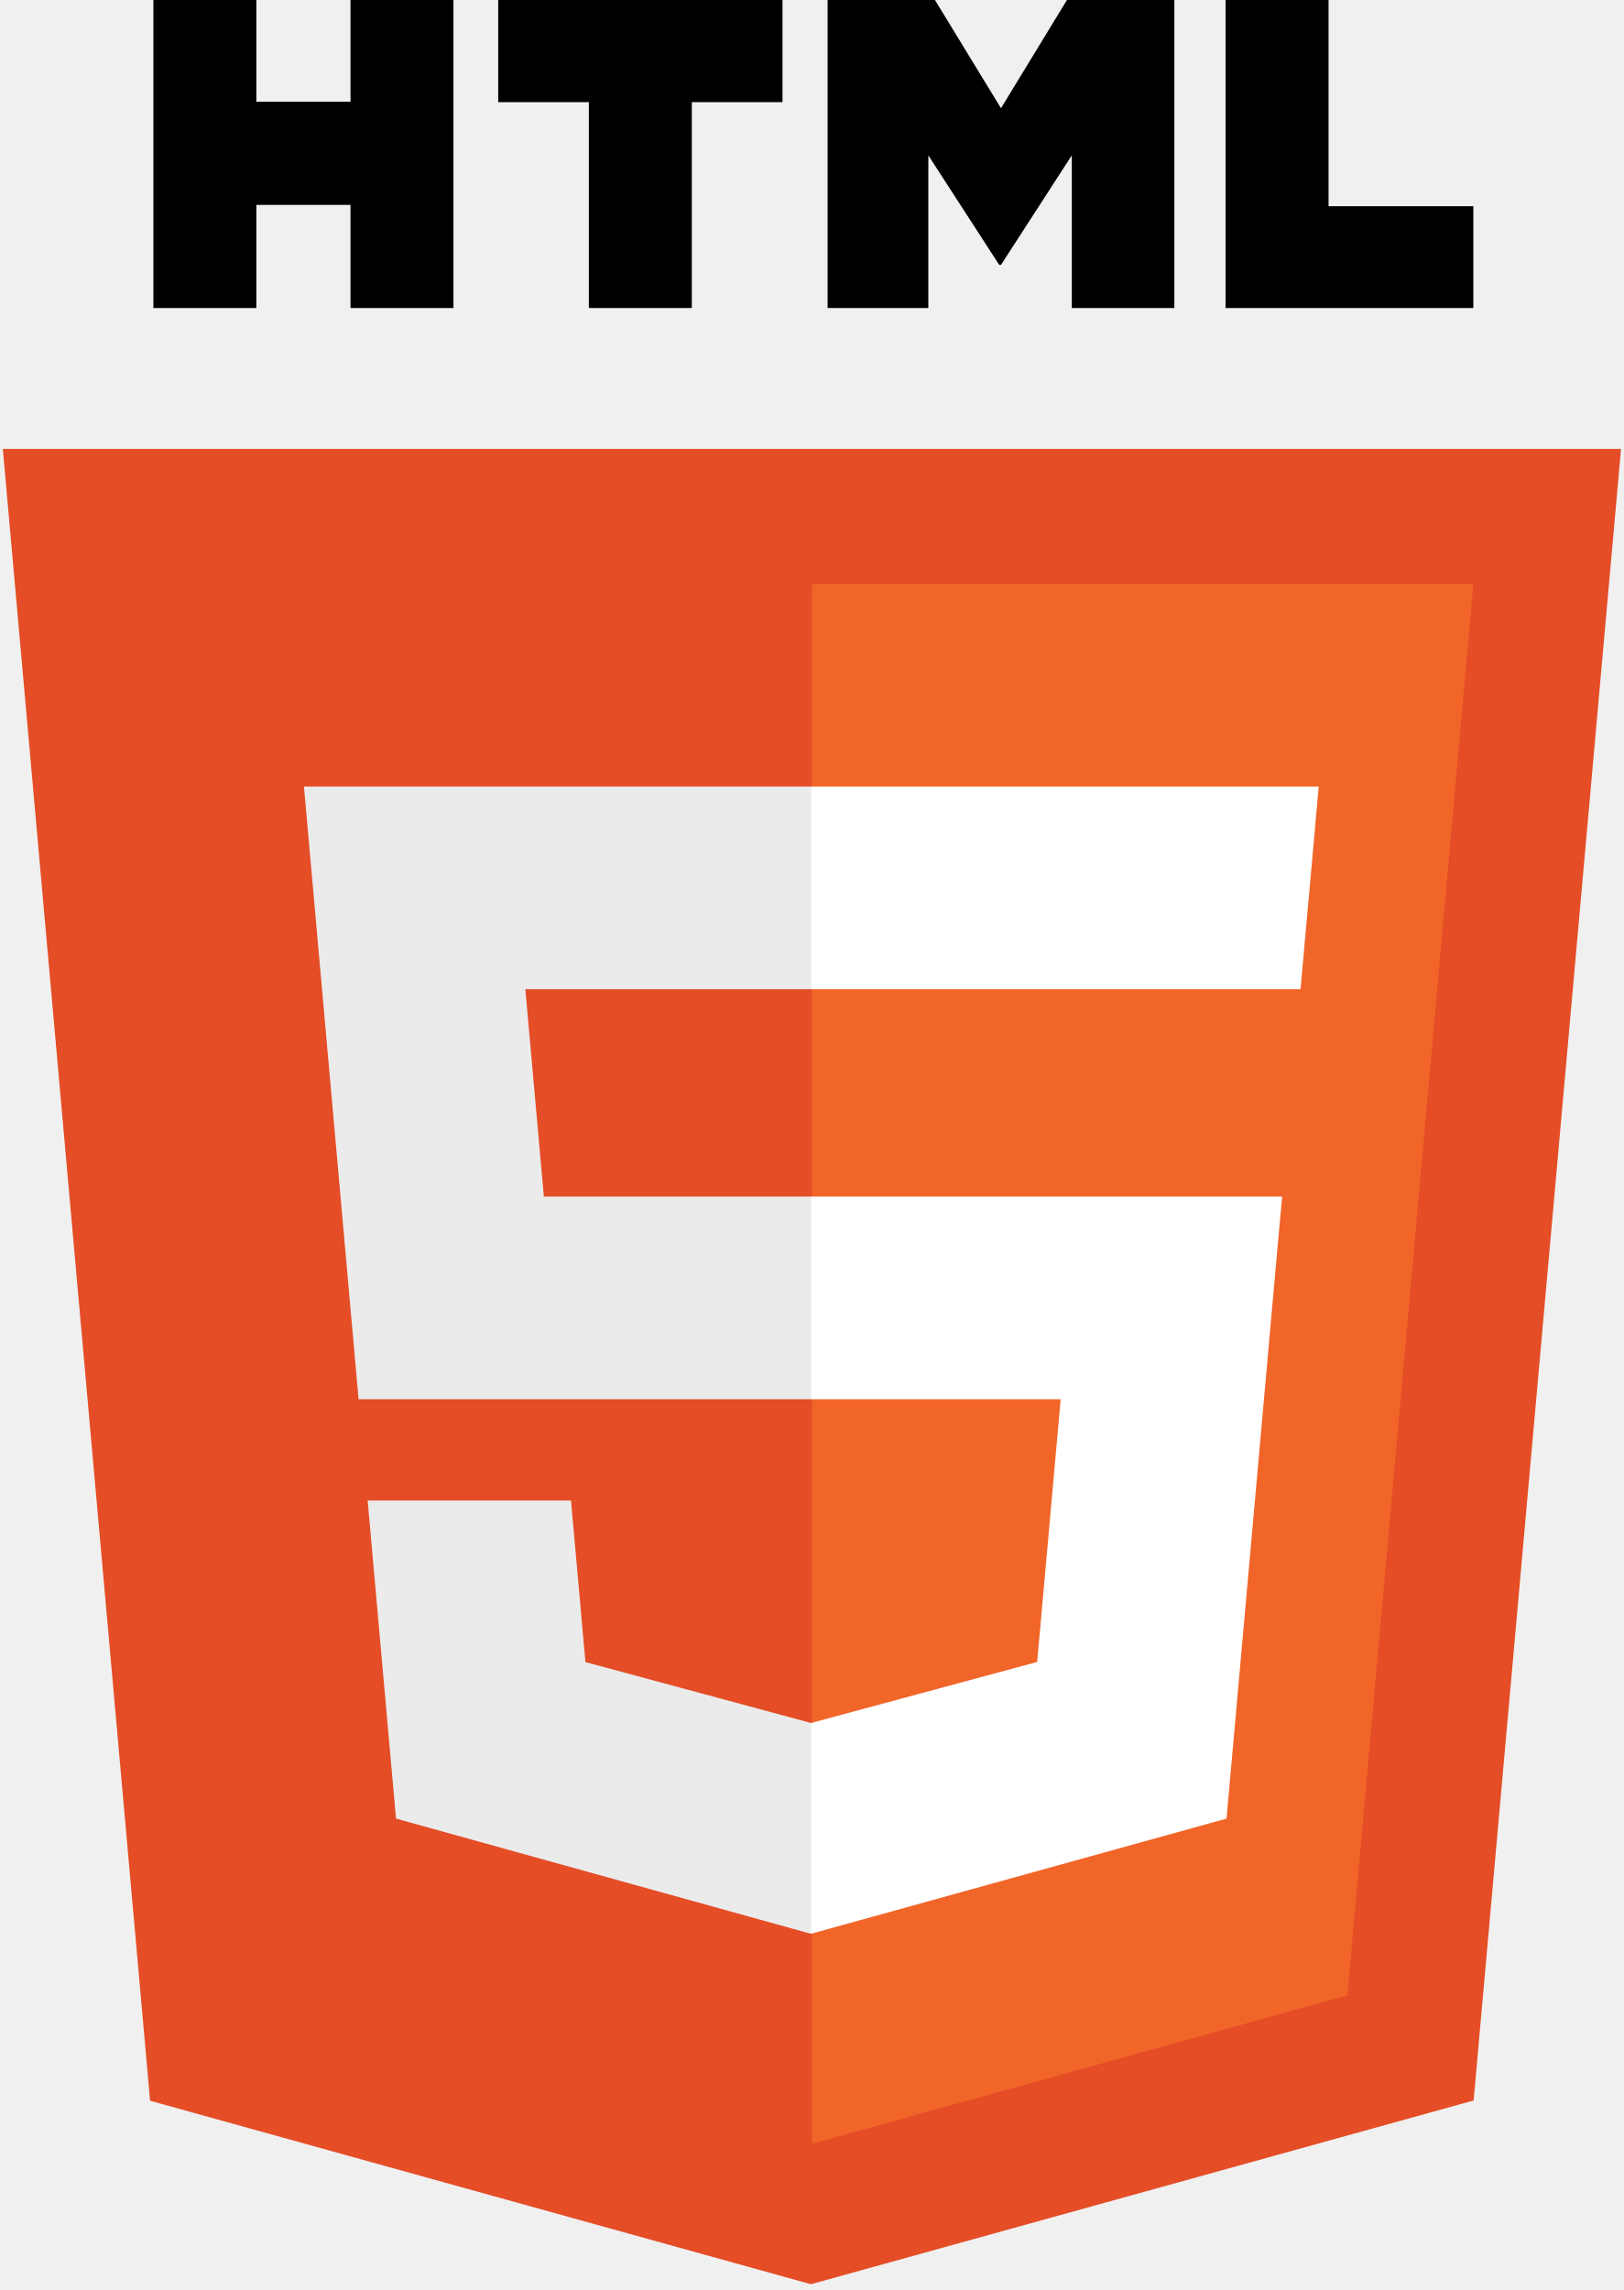
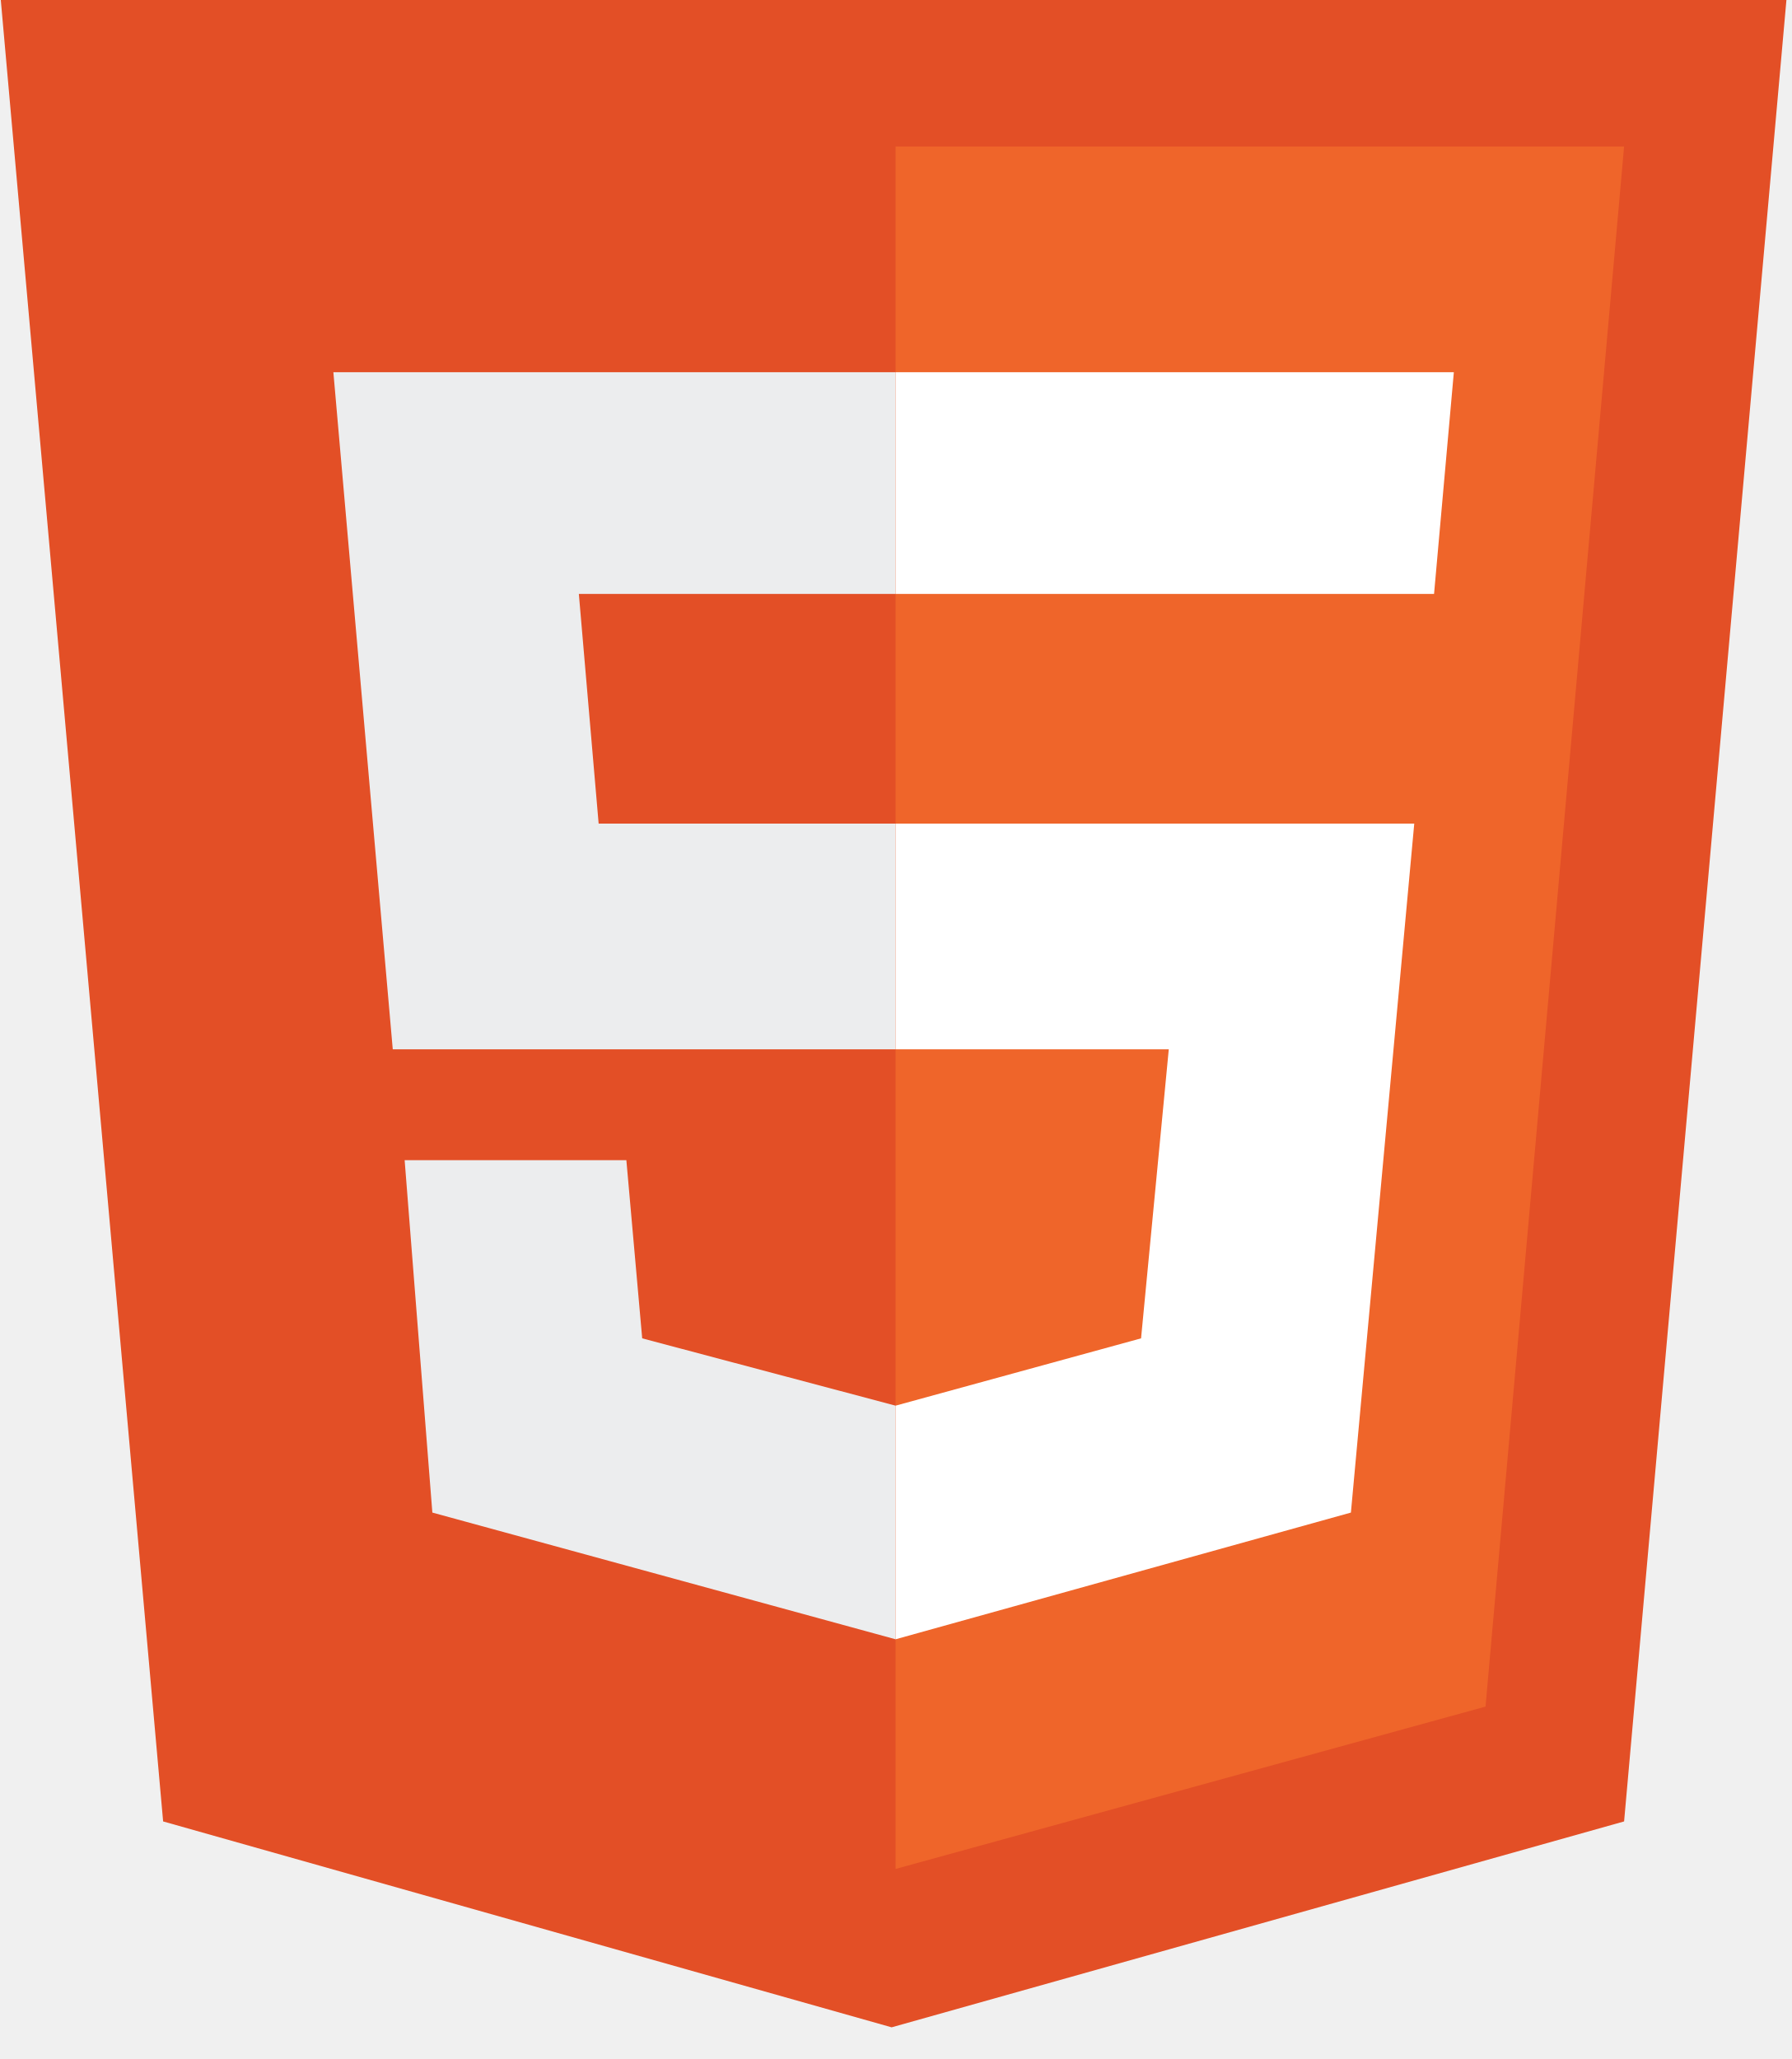
- <svg xmlns="http://www.w3.org/2000/svg" width="256px" height="361px" viewBox="0 0 256 361" version="1.1" preserveAspectRatio="xMidYMid">
-   <g>
-     <path d="M255.555,70.766 L232.314,331.125 L127.844,360.088 L23.662,331.166 L0.445,70.766 L255.555,70.766 L255.555,70.766 Z" fill="#E44D26" />
-     <path d="M128,337.95 L212.417,314.547 L232.278,92.057 L128,92.057 L128,337.95 L128,337.95 Z" fill="#F16529" />
-     <path d="M82.82,155.932 L128,155.932 L128,123.995 L47.917,123.995 L48.681,132.563 L56.531,220.573 L128,220.573 L128,188.636 L85.739,188.636 L82.82,155.932 L82.82,155.932 Z" fill="#EBEBEB" />
-     <path d="M90.018,236.542 L57.958,236.542 L62.432,286.688 L127.853,304.849 L128,304.808 L128,271.58 L127.86,271.617 L92.292,262.013 L90.018,236.542 L90.018,236.542 Z" fill="#EBEBEB" />
-     <path d="M24.181,0 L40.411,0 L40.411,16.035 L55.257,16.035 L55.257,0 L71.488,0 L71.488,48.558 L55.258,48.558 L55.258,32.298 L40.411,32.298 L40.411,48.558 L24.181,48.558 L24.181,0 L24.181,0 L24.181,0 Z" fill="#000000" />
-     <path d="M92.831,16.103 L78.543,16.103 L78.543,0 L123.357,0 L123.357,16.103 L109.062,16.103 L109.062,48.558 L92.832,48.558 L92.832,16.103 L92.831,16.103 L92.831,16.103 Z" fill="#000000" />
-     <path d="M130.469,0 L147.393,0 L157.803,17.062 L168.203,0 L185.132,0 L185.132,48.558 L168.969,48.558 L168.969,24.49 L157.803,41.755 L157.524,41.755 L146.35,24.49 L146.35,48.558 L130.469,48.558 L130.469,0 L130.469,0 Z" fill="#000000" />
-     <path d="M193.21,0 L209.445,0 L209.445,32.508 L232.269,32.508 L232.269,48.558 L193.21,48.558 L193.21,0 L193.21,0 Z" fill="#000000" />
-     <path d="M127.89,220.573 L167.217,220.573 L163.509,261.993 L127.89,271.607 L127.89,304.833 L193.362,286.688 L193.843,281.292 L201.348,197.212 L202.127,188.636 L127.89,188.636 L127.89,220.573 L127.89,220.573 Z" fill="#FFFFFF" />
-     <path d="M127.89,155.854 L127.89,155.932 L205.033,155.932 L205.673,148.754 L207.129,132.563 L207.892,123.995 L127.89,123.995 L127.89,155.854 L127.89,155.854 Z" fill="#FFFFFF" />
-   </g>
+ <svg width="0.87em" height="1em" class="w-full!" data-icon="html">
+   <symbol id="ai:local:html" viewBox="0 0 452 520">
+     <path fill="#e34f26" d="M41 460 0 0h451l-41 460-185 52" />
+     <path fill="#ef652a" d="m226 472 149-41 35-394H226" />
+     <path fill="#ecedee" d="M226 208h-75l-5-58h80V94H84l15 171h127zm0 147-64-17-4-45h-56l7 89 117 32z" />
+     <path fill="#fff" d="M226 265h69l-7 73-62 17v59l115-32 16-174H226zm0-171v56h136l5-56z" />
+   </symbol>
+   <use href="#ai:local:html" />
</svg>
